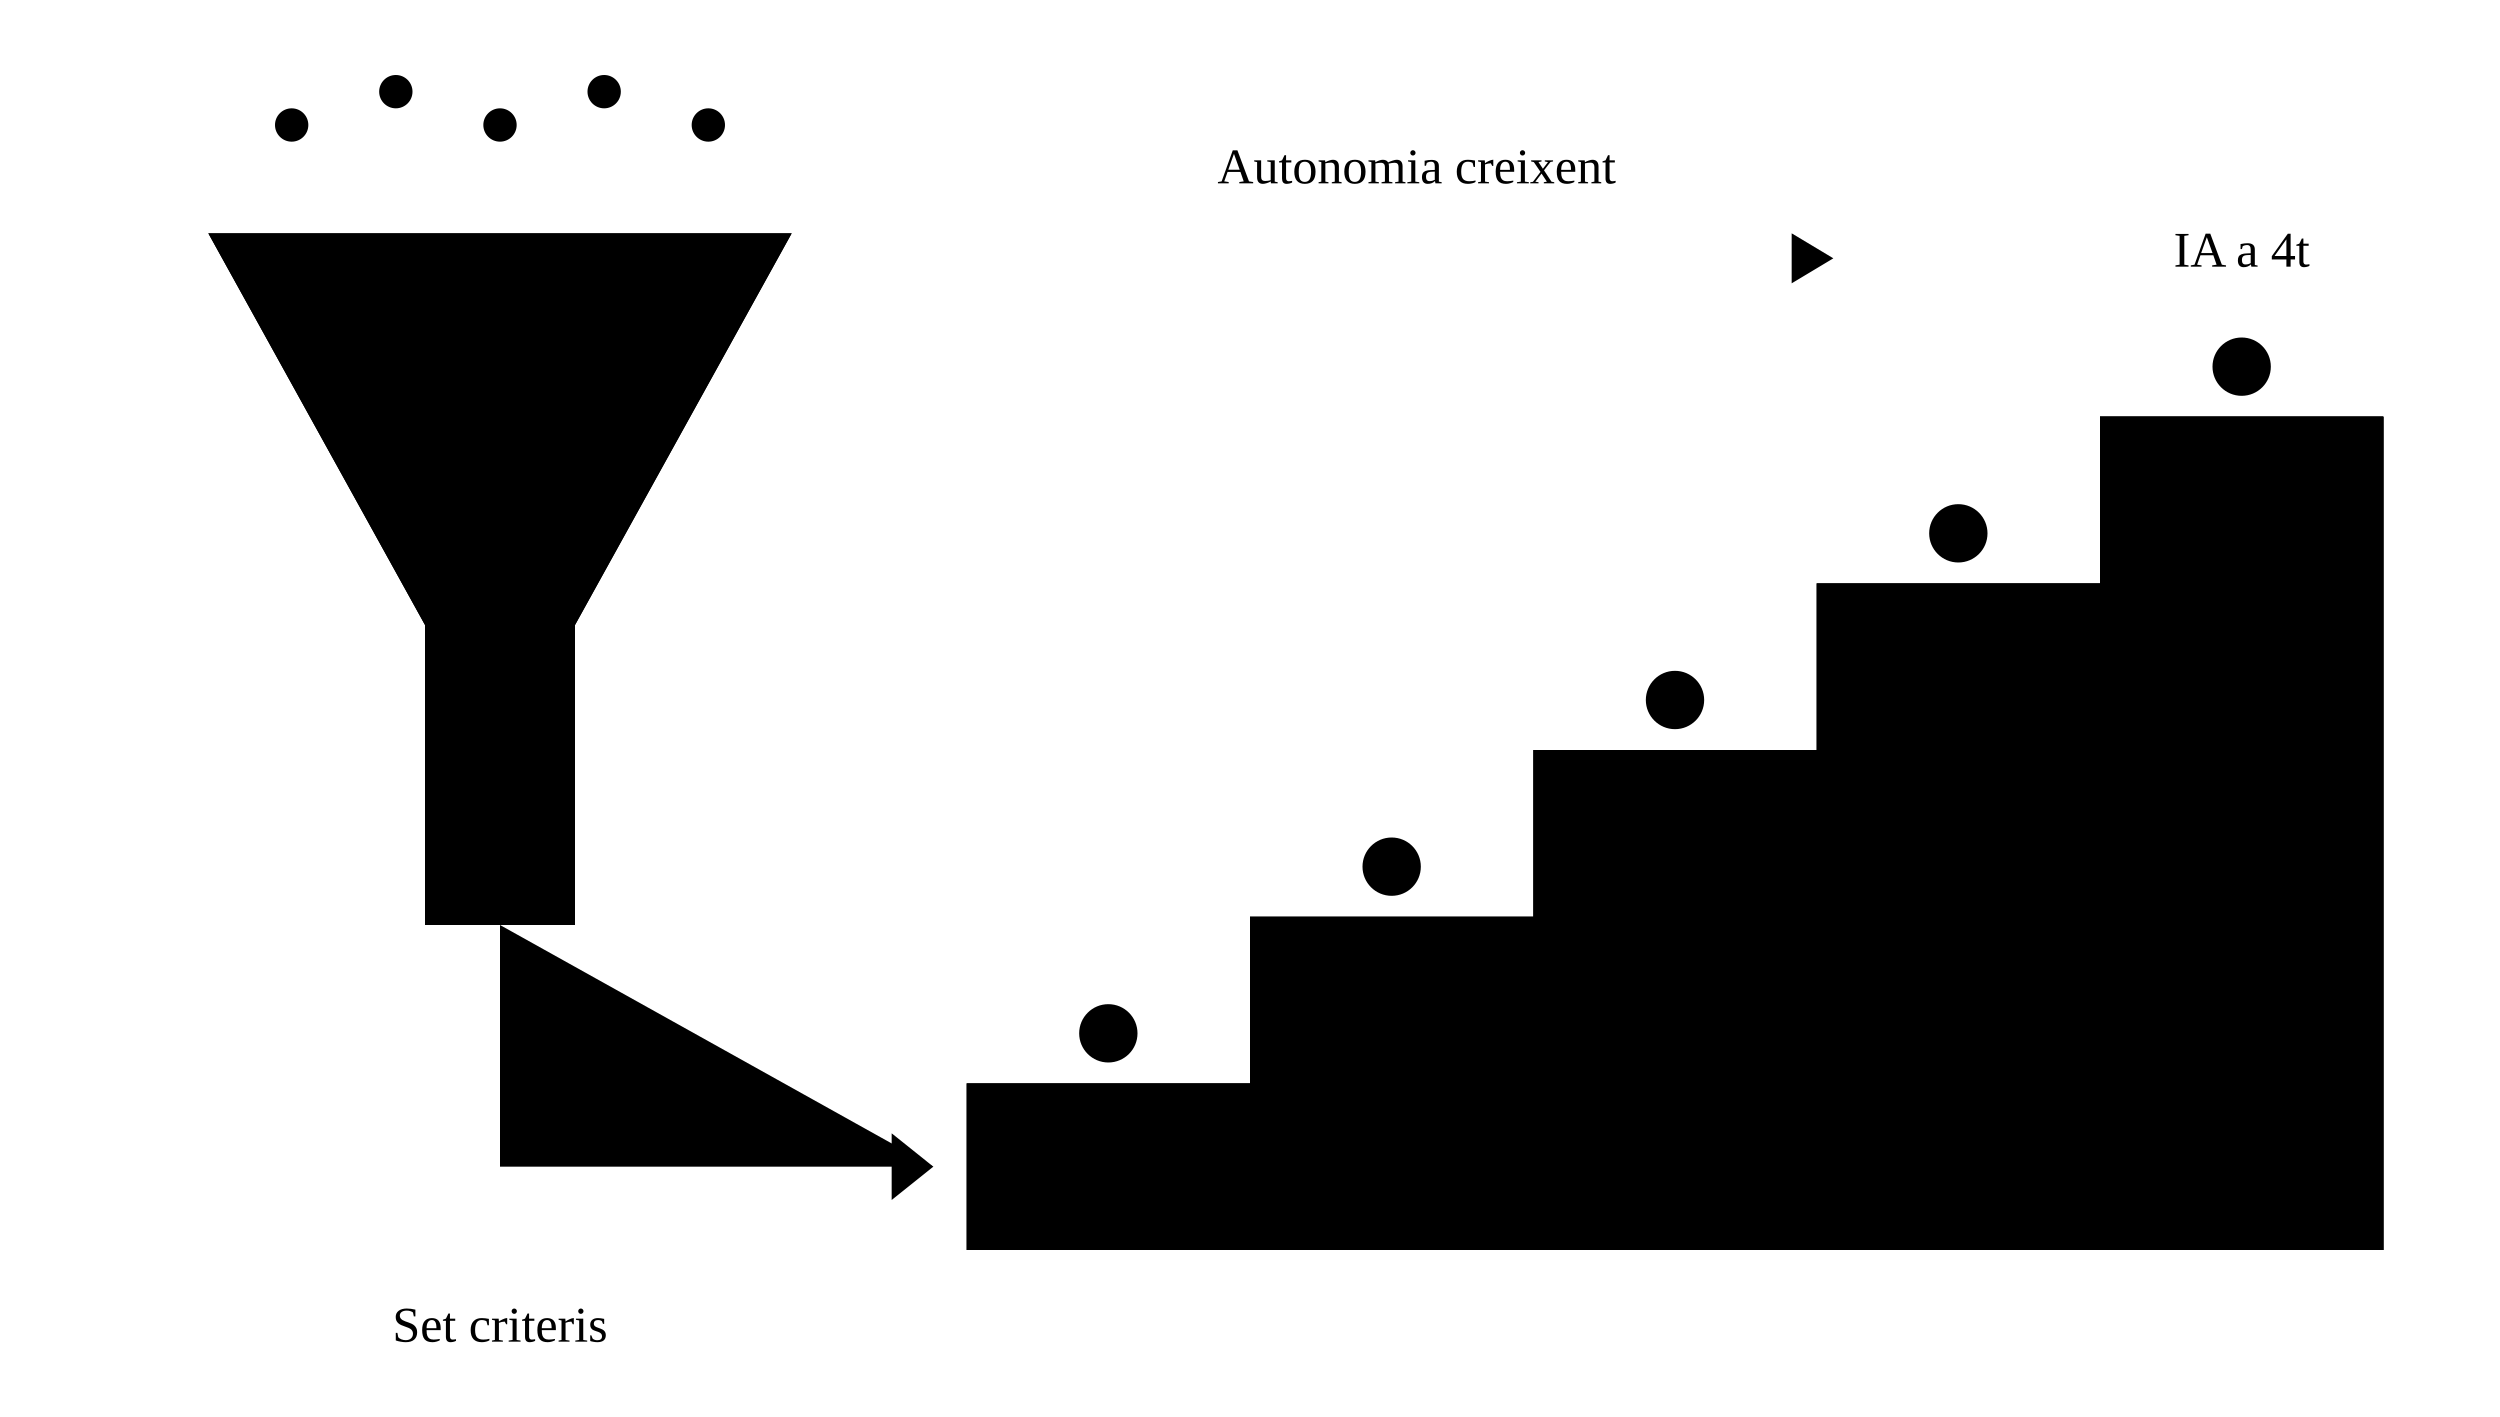
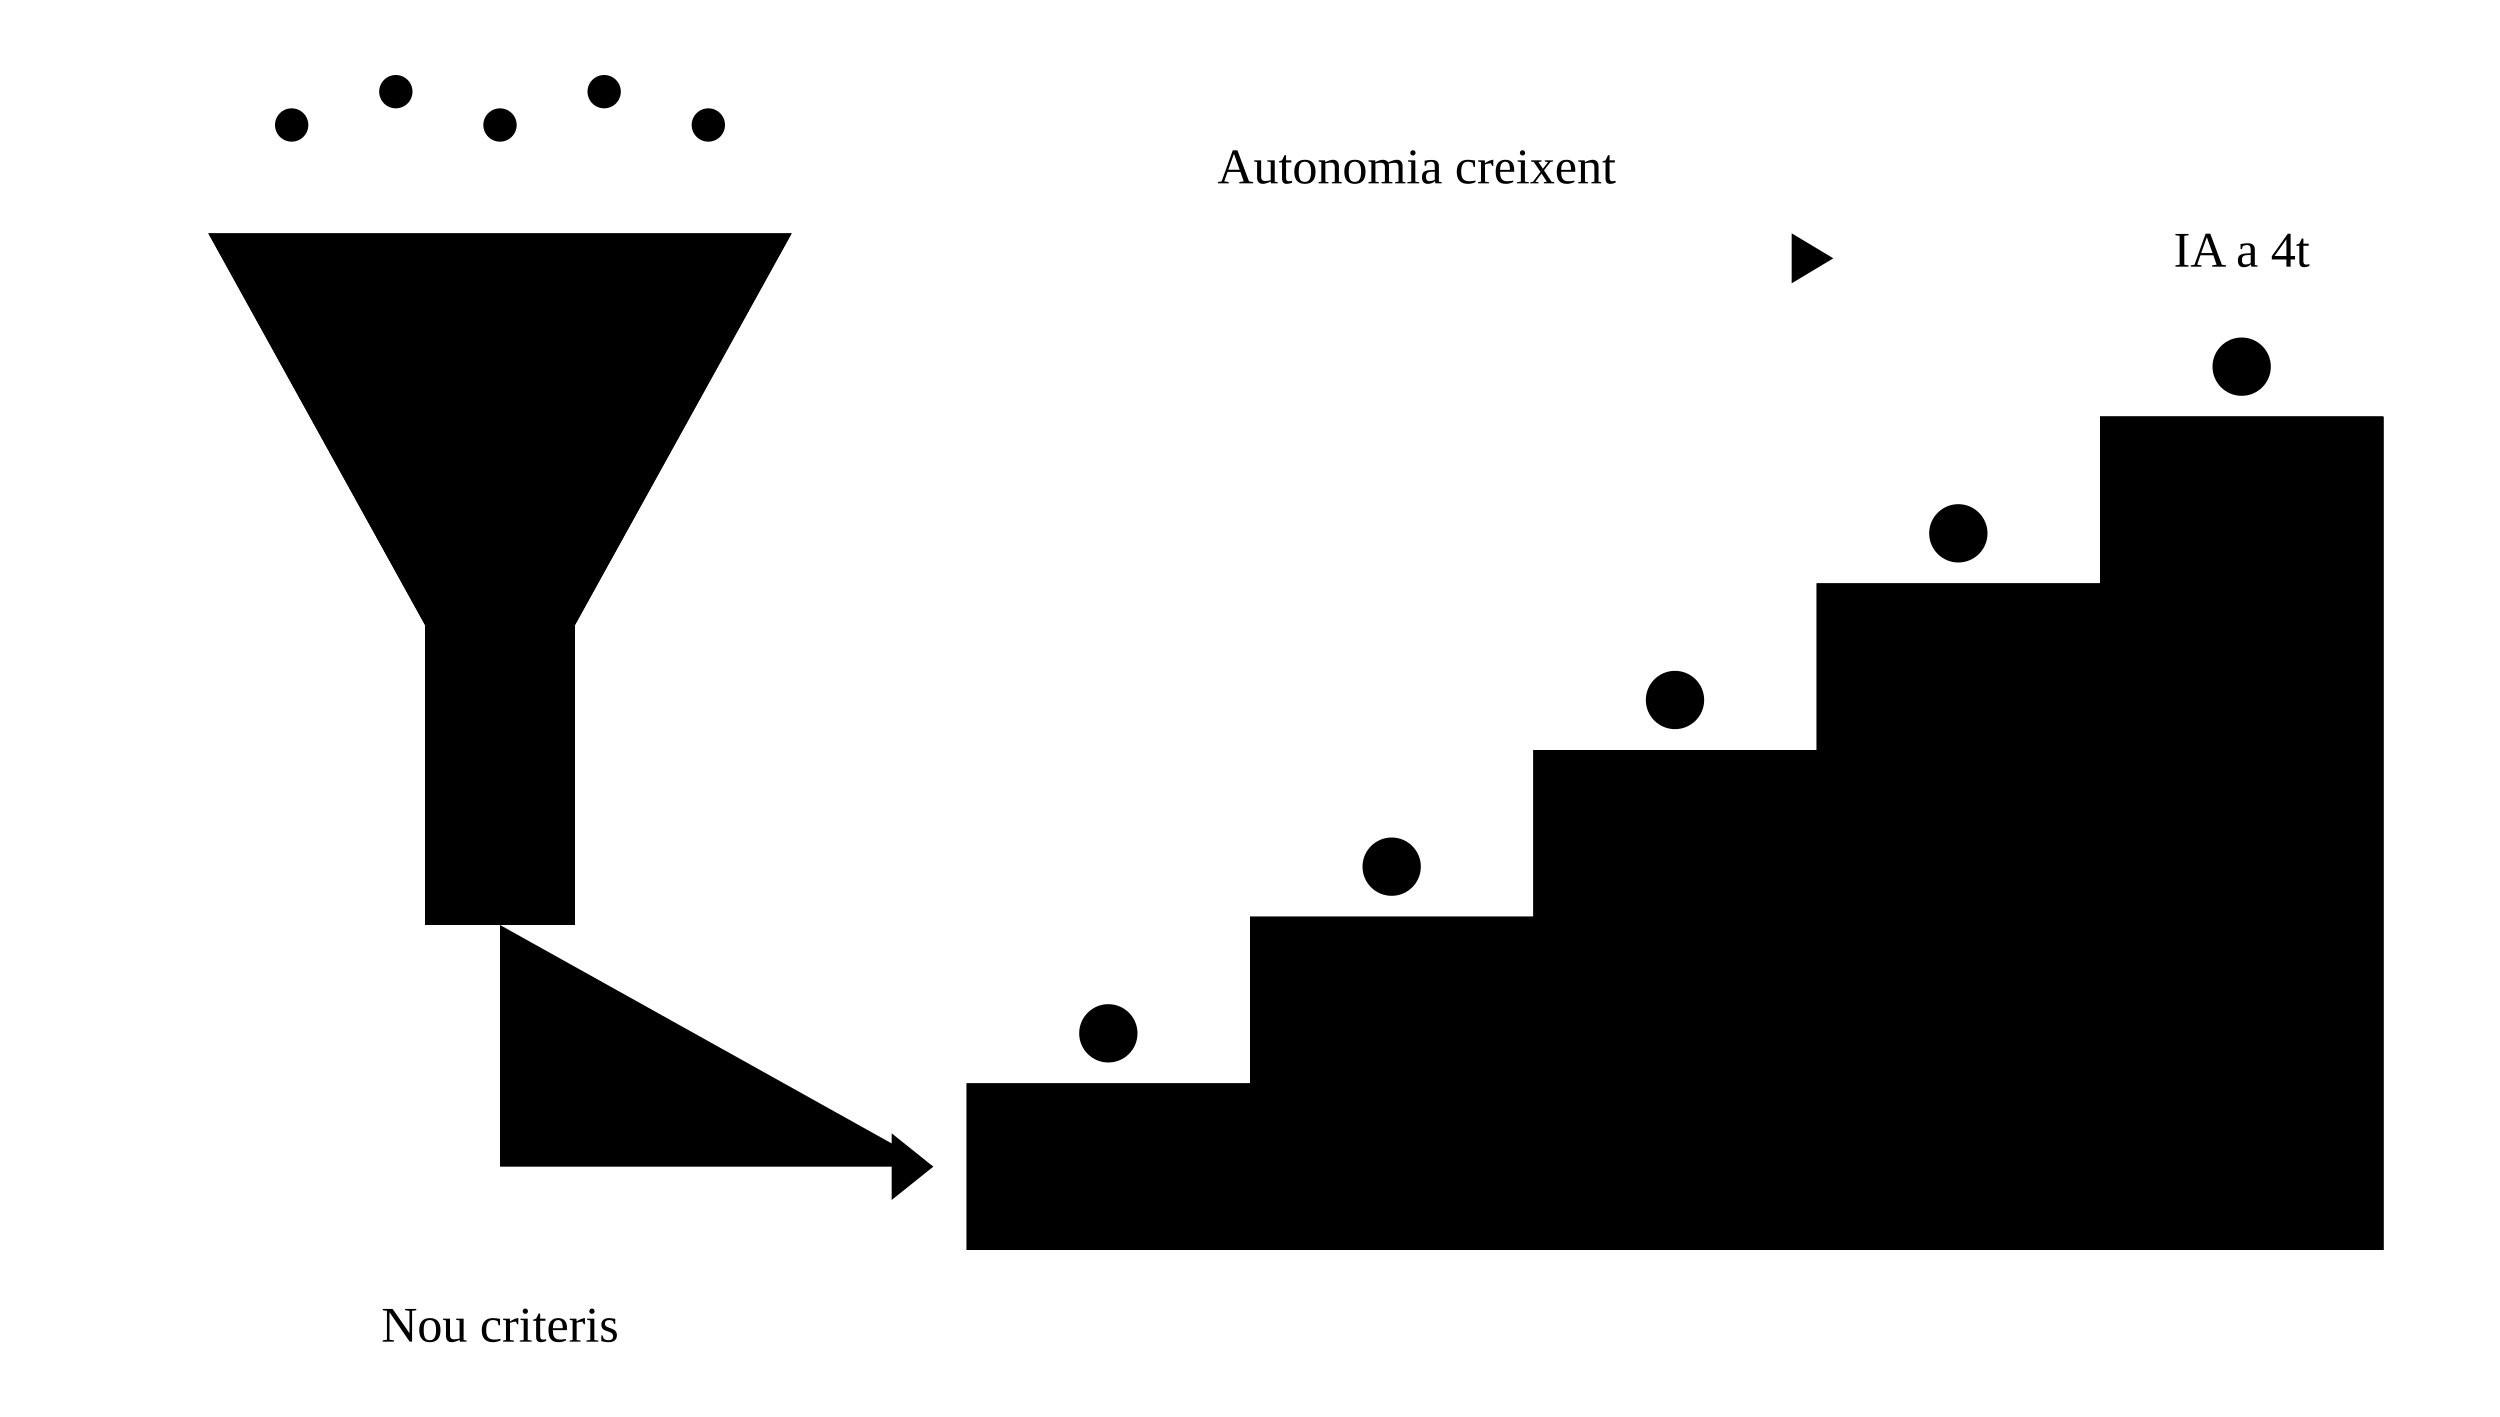
<svg xmlns="http://www.w3.org/2000/svg" viewBox="0 0 600 340">
  <circle class="ft" cx="70" cy="30" r="4" />
  <circle class="ft" cx="95" cy="22" r="4" />
  <circle class="ft" cx="120" cy="30" r="4" />
  <circle class="ft" cx="145" cy="22" r="4" />
  <circle class="ft" cx="170" cy="30" r="4" />
  <path class="fa" d="M50 56 H190 L138 150 V222 L102 222 V150 Z" />
  <path class="t" d="M50 56 H190 L138 150 V222 L102 222 V150 Z" />
  <path class="t" d="M80 90 H160 M98 122 H142" />
  <path class="a" d="M120 222 V280 H224" />
  <path class="a" d="M214 272 L224 280 L214 288" />
-   <text class="lbl" x="120" y="322" text-anchor="middle">Set criteris</text>
+   <text class="lbl" x="120" y="322" text-anchor="middle">Nou criteris</text>
  <path class="fa" d="M232 300 V260 H300 V220 H368 V180 H436 V140 H504 V100 H572 V300 Z" />
  <path class="t" d="M232 300 V260 H300 V220 H368 V180 H436 V140 H504 V100 H572 V300 Z" />
  <rect class="fz" x="504" y="100" width="68" height="200" />
  <path class="t" d="M504 100 H572 V300 H504 Z" />
  <circle class="t" cx="266" cy="248" r="7" />
  <circle class="t" cx="334" cy="208" r="7" />
  <circle class="t" cx="402" cy="168" r="7" />
  <circle class="t" cx="470" cy="128" r="7" />
  <circle class="t" cx="538" cy="88" r="7" />
  <text class="lbl" x="340" y="44" text-anchor="middle">Autonomia creixent</text>
  <path class="a" d="M250 62 H440 M430 56 L440 62 L430 68" />
  <text class="lbl" x="538" y="64" text-anchor="middle">IA a 4t</text>
  <path class="r" d="M520 124 l10 10 l20 -22" />
</svg>
